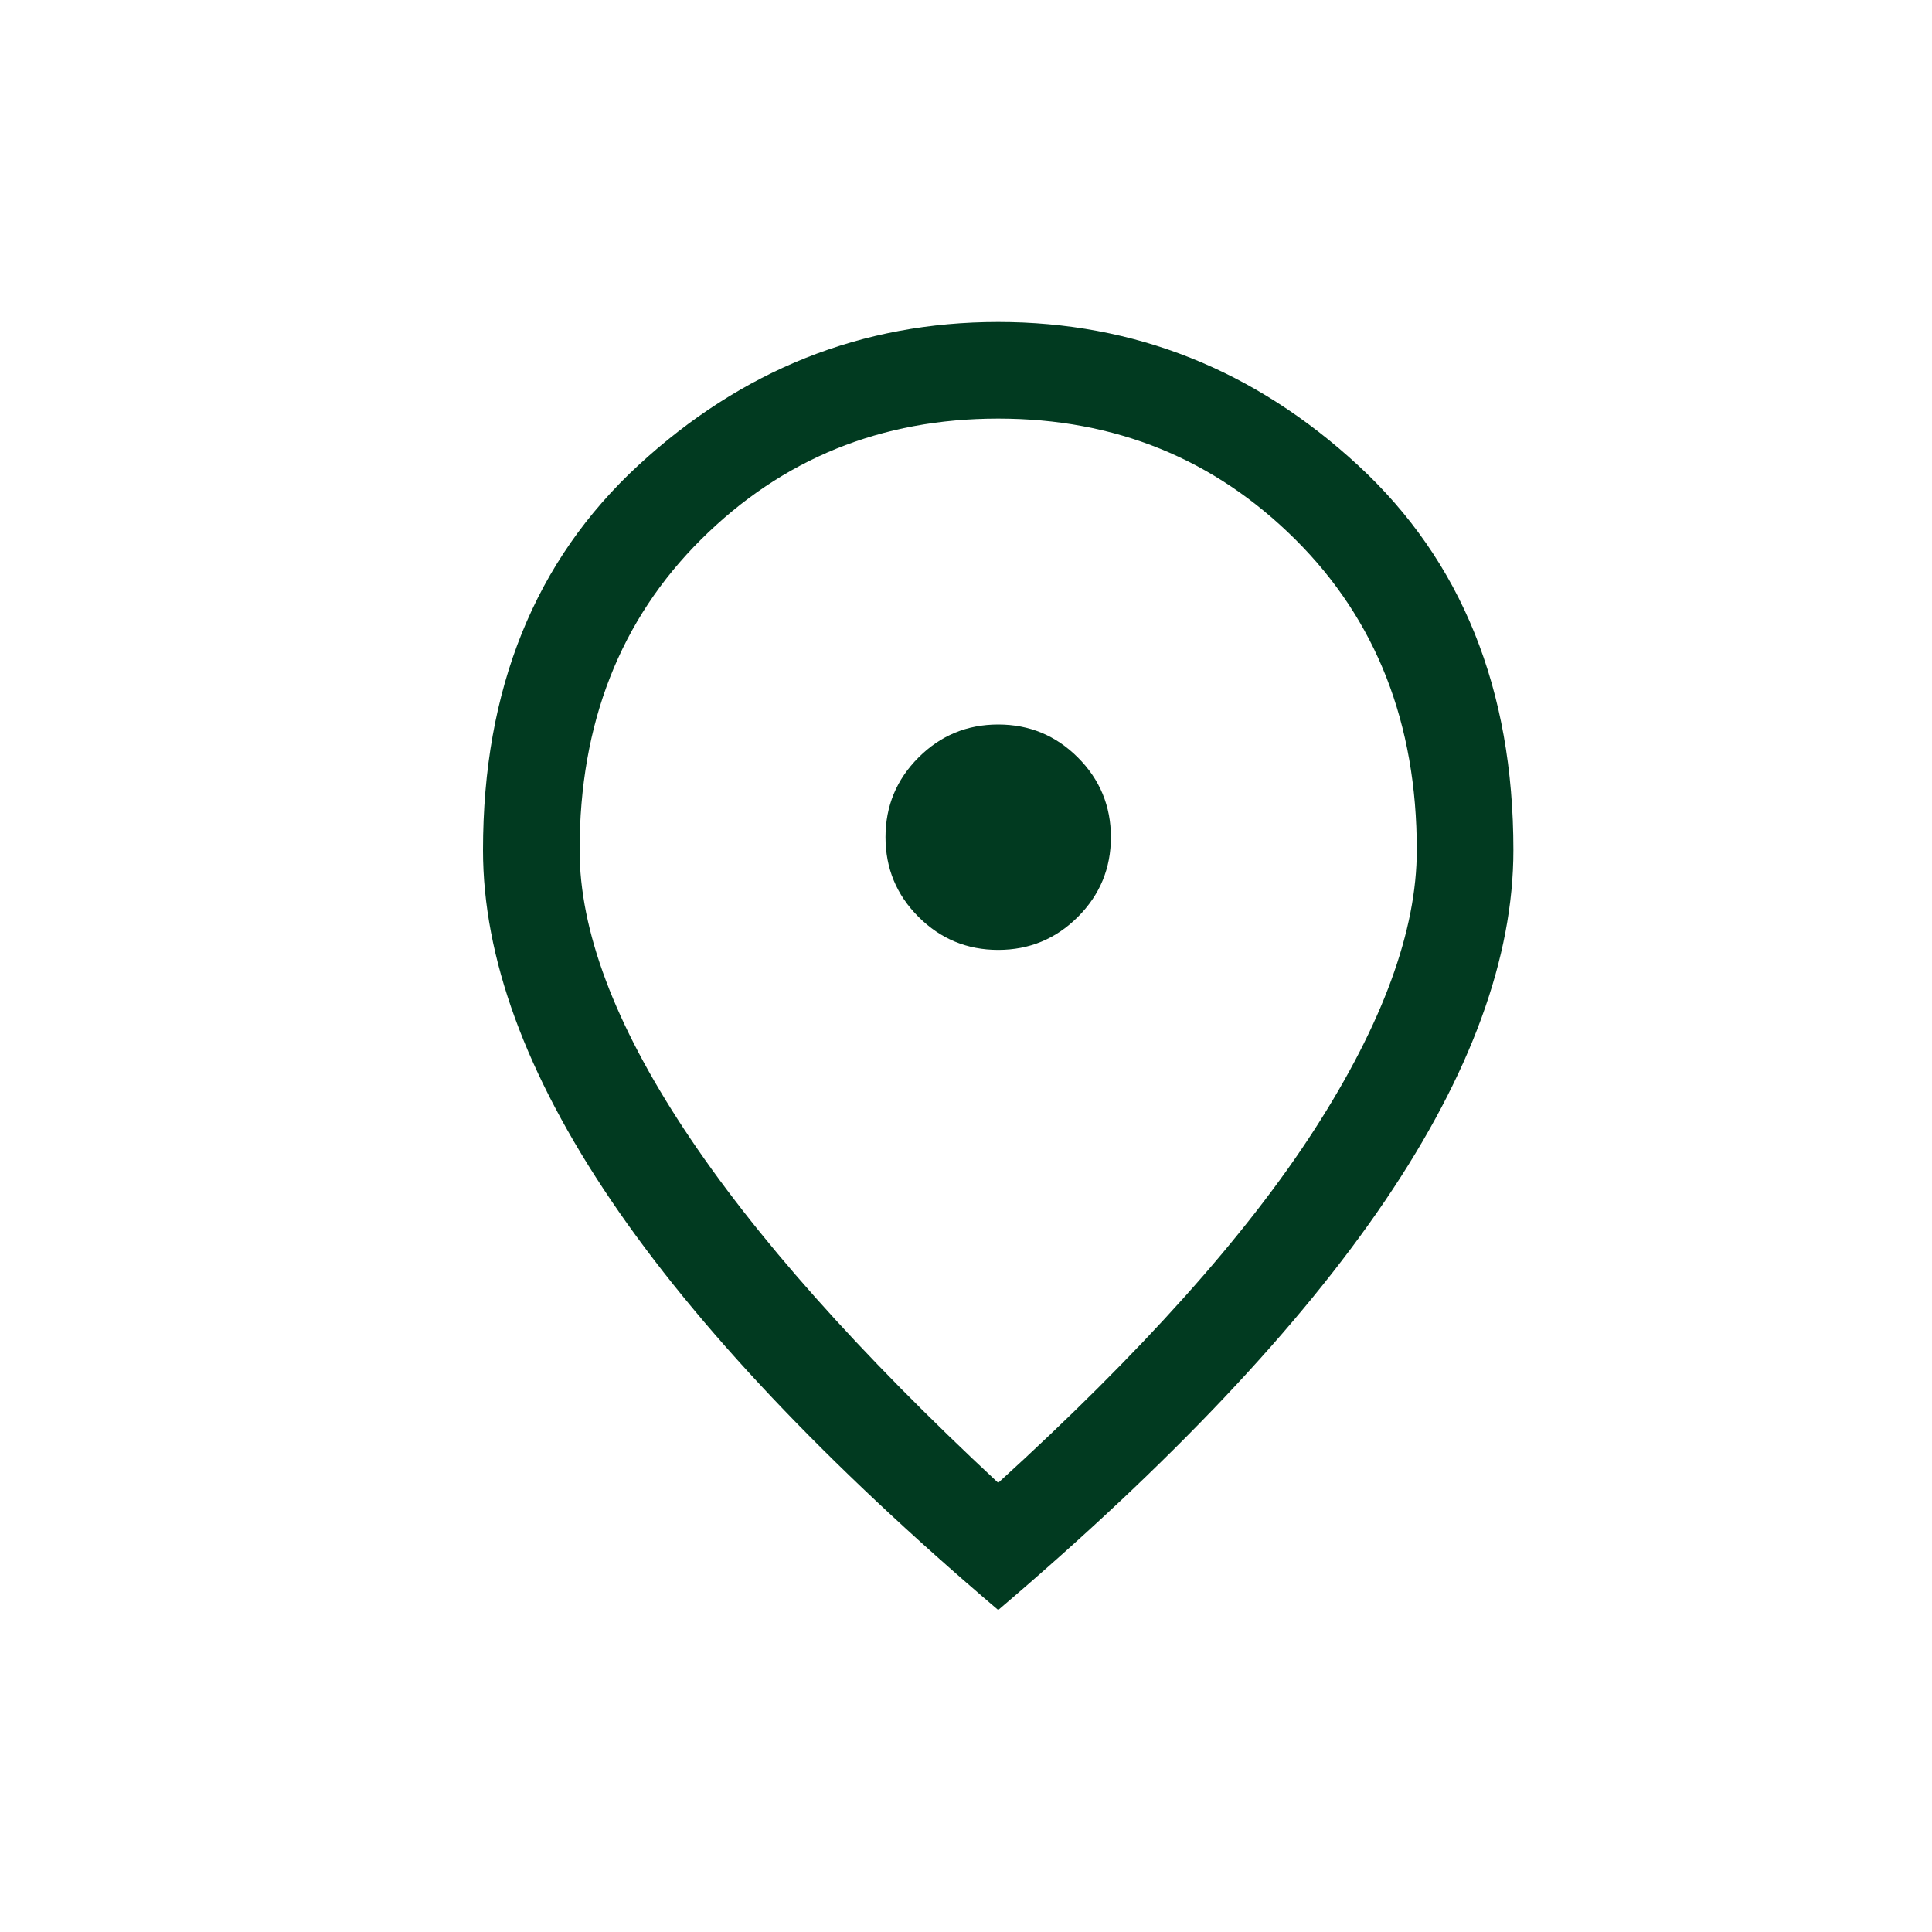
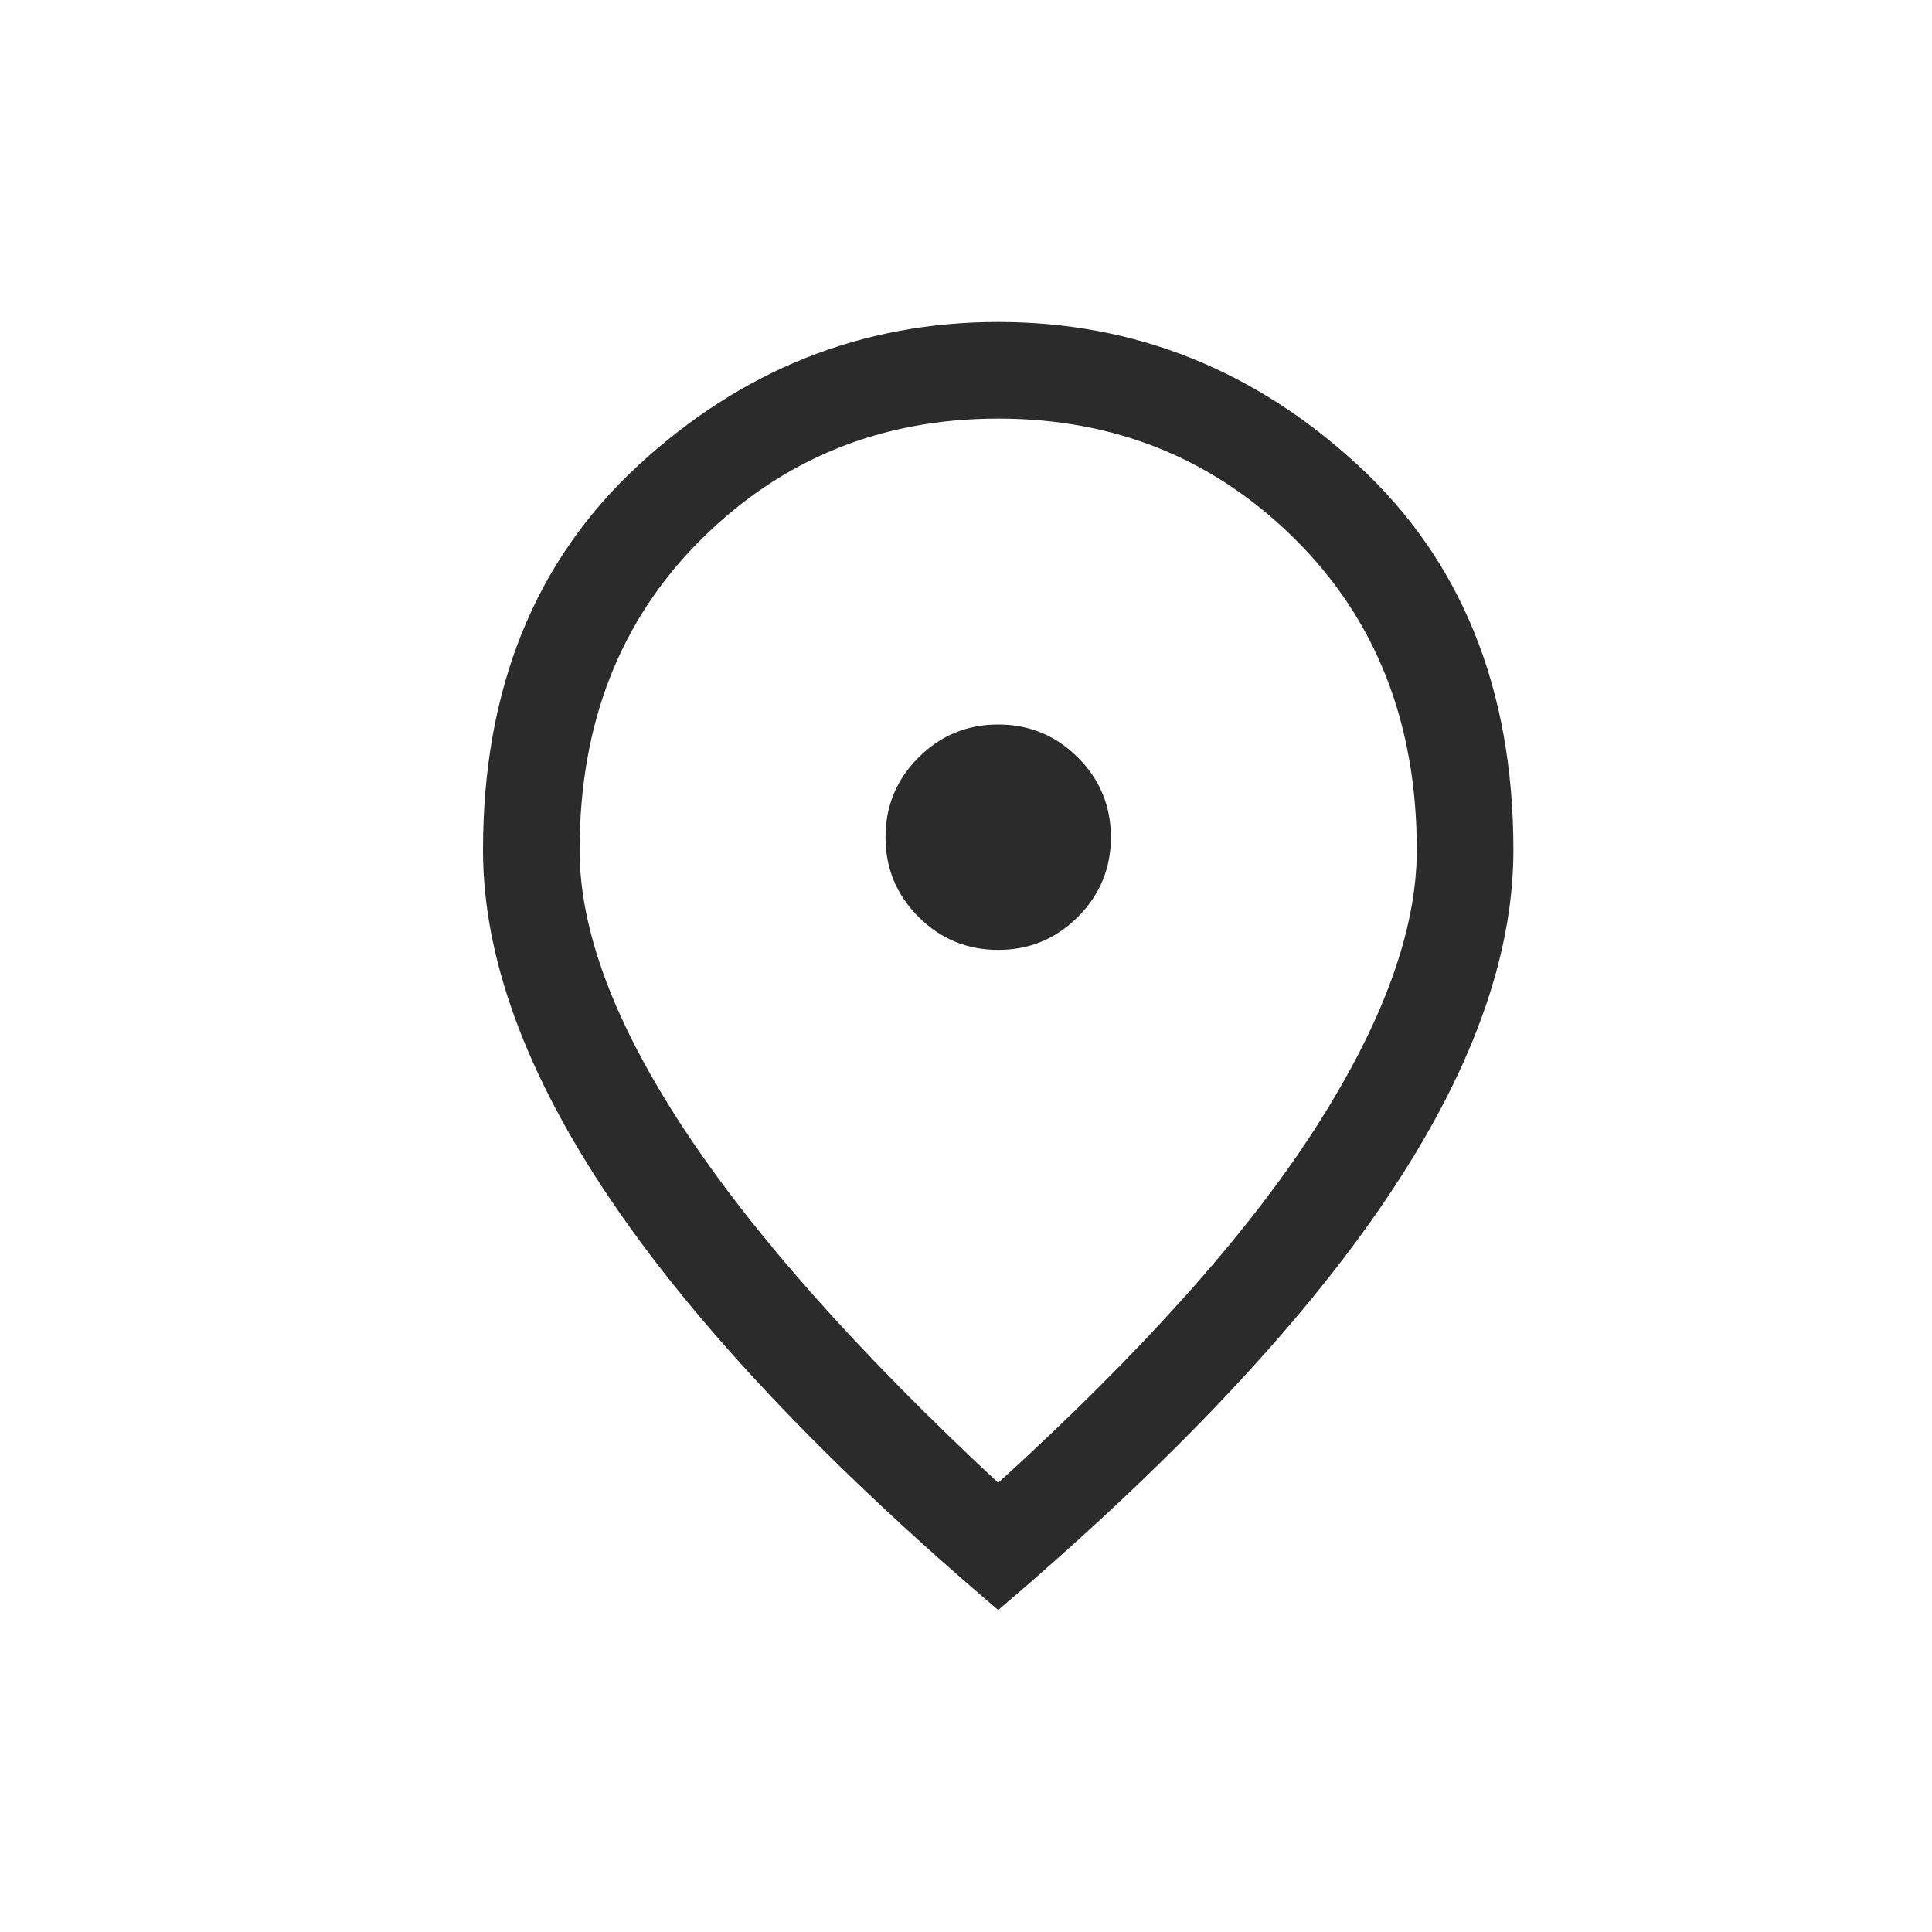
<svg xmlns="http://www.w3.org/2000/svg" width="12" height="12" viewBox="0 0 12 12" fill="none">
  <rect width="12" height="12" fill="white" />
-   <path d="M6.2 5.9C6.393 5.9 6.558 5.832 6.695 5.695C6.832 5.558 6.9 5.393 6.9 5.2C6.9 5.007 6.832 4.842 6.695 4.705C6.558 4.568 6.393 4.5 6.2 4.5C6.007 4.5 5.842 4.568 5.705 4.705C5.568 4.842 5.5 5.007 5.5 5.2C5.5 5.393 5.568 5.558 5.705 5.695C5.842 5.832 6.007 5.9 6.2 5.9ZM6.2 9.21C7.087 8.403 7.742 7.672 8.165 7.015C8.588 6.358 8.8 5.78 8.8 5.28C8.8 4.493 8.548 3.85 8.045 3.35C7.542 2.85 6.927 2.6 6.2 2.6C5.473 2.6 4.858 2.85 4.355 3.35C3.852 3.85 3.6 4.493 3.6 5.28C3.6 5.78 3.817 6.358 4.25 7.015C4.683 7.672 5.333 8.403 6.2 9.21ZM6.2 10C5.127 9.087 4.325 8.238 3.795 7.455C3.265 6.672 3 5.947 3 5.28C3 4.28 3.322 3.483 3.965 2.89C4.608 2.297 5.353 2 6.2 2C7.047 2 7.792 2.297 8.435 2.89C9.078 3.483 9.4 4.28 9.4 5.28C9.4 5.947 9.135 6.672 8.605 7.455C8.075 8.238 7.273 9.087 6.2 10Z" fill="#013A20" />
+   <path d="M6.2 5.9C6.393 5.9 6.558 5.832 6.695 5.695C6.832 5.558 6.9 5.393 6.9 5.2C6.9 5.007 6.832 4.842 6.695 4.705C6.558 4.568 6.393 4.5 6.2 4.5C6.007 4.5 5.842 4.568 5.705 4.705C5.568 4.842 5.5 5.007 5.5 5.2C5.5 5.393 5.568 5.558 5.705 5.695C5.842 5.832 6.007 5.9 6.2 5.9ZM6.2 9.21C7.087 8.403 7.742 7.672 8.165 7.015C8.588 6.358 8.8 5.78 8.8 5.28C8.8 4.493 8.548 3.85 8.045 3.35C7.542 2.85 6.927 2.6 6.2 2.6C5.473 2.6 4.858 2.85 4.355 3.35C3.852 3.85 3.6 4.493 3.6 5.28C3.6 5.78 3.817 6.358 4.25 7.015C4.683 7.672 5.333 8.403 6.2 9.21ZM6.2 10C5.127 9.087 4.325 8.238 3.795 7.455C3.265 6.672 3 5.947 3 5.28C3 4.28 3.322 3.483 3.965 2.89C4.608 2.297 5.353 2 6.2 2C7.047 2 7.792 2.297 8.435 2.89C9.078 3.483 9.4 4.28 9.4 5.28C9.4 5.947 9.135 6.672 8.605 7.455C8.075 8.238 7.273 9.087 6.2 10Z" fill="#2B2B2B" />
</svg>
